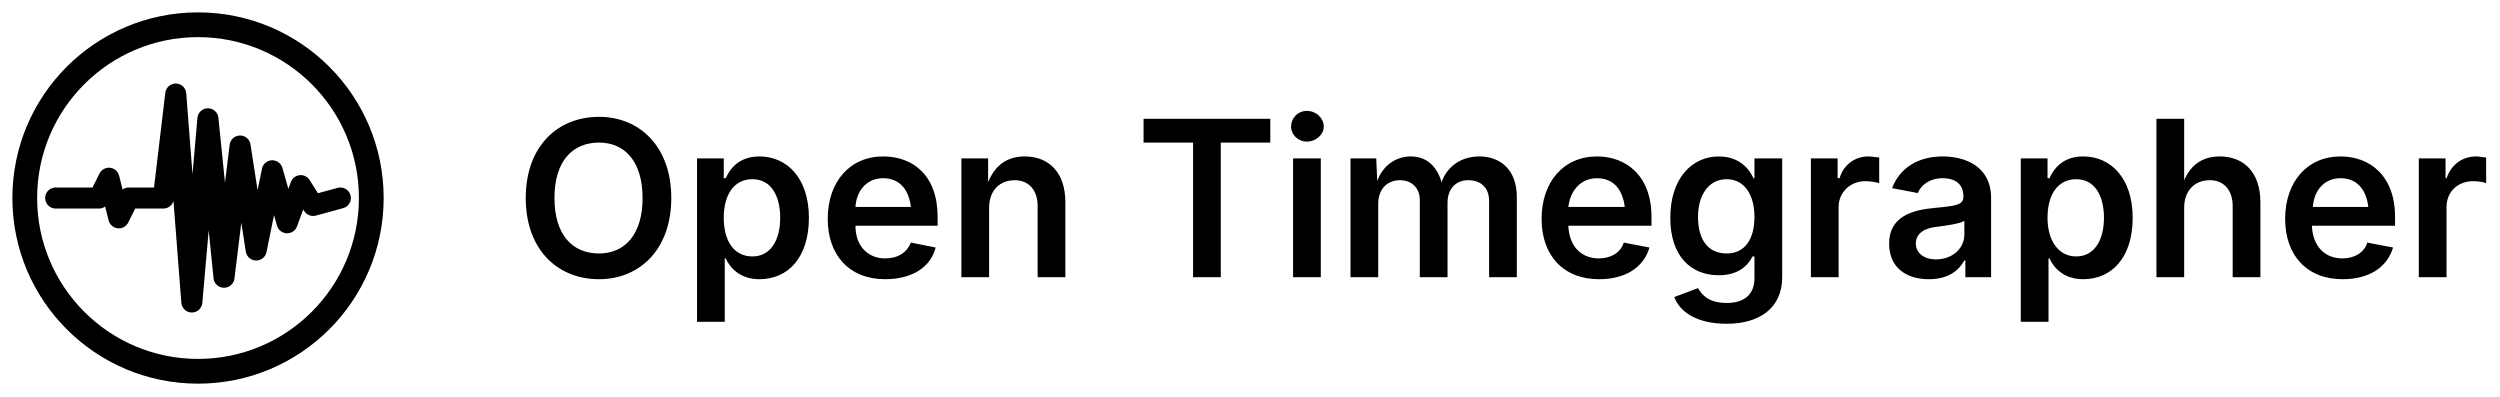
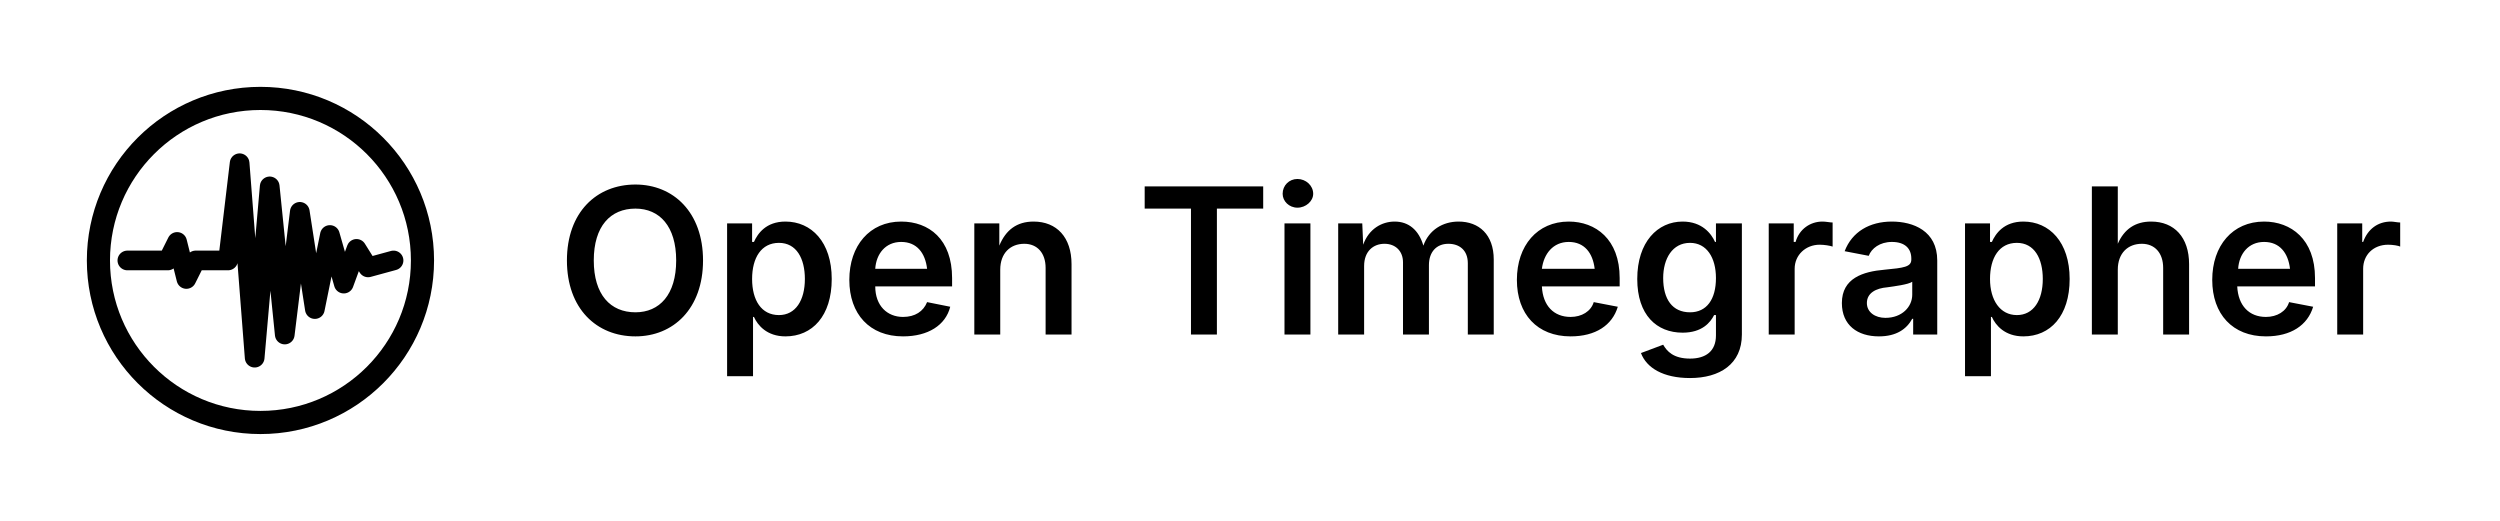
- <svg xmlns="http://www.w3.org/2000/svg" viewBox="0 0 252.5 40" width="252.5" height="40" role="img" aria-label="Open Timegrapher">
+ <svg xmlns="http://www.w3.org/2000/svg" viewBox="-8.13 -8.13 270.01 56.26" width="345.613" height="72.013" role="img" aria-label="Open Timegrapher">
  <g transform="scale(1.25)">
    <circle cx="16" cy="16" r="14" fill="none" stroke="#000000" stroke-width="2" />
    <polyline points="4.5,16 8,16 8.8,14.4 9.6,17.6 10.4,16 13.2,16 14.2,7.6 15.5,24.4 16.8,9.6 18.1,22.4 19.4,11.8 20.7,20.2 22,13.8 23.2,18 24.3,15 25.3,16.6 27.5,16" fill="none" stroke="#000000" stroke-width="1.7" stroke-linejoin="round" stroke-linecap="round" />
  </g>
  <path d="M60.5 28.2C64.6 28.2 67.8 25.2 67.8 20C67.8 14.8 64.6 11.8 60.5 11.8C56.3 11.8 53.1 14.8 53.1 20C53.1 25.2 56.3 28.2 60.5 28.2ZM60.5 25.6C57.8 25.6 56 23.7 56 20C56 16.3 57.8 14.4 60.5 14.4C63.1 14.4 64.9 16.3 64.9 20C64.9 23.7 63.1 25.6 60.5 25.6ZM70.4 32.5H73.2V26.1H73.3C73.7 27 74.7 28.2 76.7 28.2C79.6 28.2 81.7 26 81.7 22C81.7 18 79.5 15.8 76.7 15.8C74.6 15.8 73.7 17.1 73.3 18H73.1V16H70.4ZM76 25.9C74.1 25.9 73.1 24.3 73.1 22C73.1 19.7 74.1 18.1 76 18.1C77.9 18.1 78.8 19.8 78.8 22C78.8 24.3 77.8 25.9 76 25.9ZM89.4 28.2C92.1 28.2 94 27 94.5 25L92 24.5C91.6 25.5 90.7 26.1 89.4 26.1C87.7 26.1 86.4 24.9 86.4 22.8H94.7V21.9C94.7 17.7 92.2 15.8 89.2 15.8C85.8 15.8 83.6 18.4 83.6 22.1C83.6 25.8 85.8 28.2 89.4 28.2ZM86.4 20.9C86.5 19.3 87.5 18 89.2 18C90.9 18 91.8 19.2 92 20.9ZM99.9 21C99.9 19.2 101 18.2 102.5 18.2C103.9 18.2 104.8 19.2 104.8 20.8V28H107.6V20.4C107.6 17.5 106 15.8 103.5 15.8C101.7 15.8 100.5 16.7 99.8 18.4L99.8 16H97.1V28H99.9ZM115.5 14.4H120.5V28H123.3V14.4H128.3V12H115.5ZM130.6 28H133.4V16H130.6ZM132 14.3C132.9 14.3 133.7 13.6 133.7 12.8C133.7 11.9 132.9 11.2 132 11.2C131.1 11.2 130.4 11.9 130.4 12.8C130.4 13.6 131.1 14.3 132 14.3ZM136.4 28H139.2V20.6C139.2 19 140.2 18.2 141.4 18.2C142.6 18.2 143.4 19 143.4 20.2V28H146.2V20.5C146.2 19.1 147 18.2 148.3 18.2C149.5 18.2 150.4 18.9 150.4 20.3V28H153.2V19.9C153.2 17.2 151.6 15.8 149.4 15.8C147.7 15.8 146.2 16.7 145.6 18.4C145.1 16.7 144 15.8 142.5 15.8C141.1 15.8 139.7 16.6 139.1 18.3L139 16H136.4ZM161.5 28.2C164.2 28.2 166 27 166.6 25L164 24.5C163.7 25.5 162.7 26.1 161.5 26.1C159.7 26.1 158.5 24.9 158.4 22.8H166.8V21.9C166.8 17.7 164.2 15.8 161.3 15.8C157.9 15.8 155.7 18.4 155.7 22.1C155.7 25.8 157.9 28.2 161.5 28.2ZM158.4 20.9C158.6 19.3 159.6 18 161.3 18C163 18 163.9 19.2 164.1 20.9ZM174.4 32.7C177.6 32.7 180 31.2 180 28V16H177.2V18H177.1C176.7 17.1 175.7 15.8 173.6 15.8C170.9 15.8 168.7 18 168.7 22C168.7 25.9 170.8 27.8 173.6 27.8C175.7 27.8 176.6 26.7 177 25.9H177.2V28.1C177.2 29.8 176.1 30.6 174.4 30.6C172.6 30.6 171.9 29.8 171.5 29.1L169.1 30C169.7 31.6 171.5 32.7 174.4 32.7ZM174.4 25.6C172.5 25.6 171.5 24.2 171.5 21.9C171.5 19.8 172.5 18.1 174.4 18.1C176.2 18.1 177.2 19.7 177.2 21.9C177.2 24.2 176.2 25.6 174.4 25.6ZM182.9 28H185.7V20.9C185.7 19.4 186.9 18.3 188.4 18.3C188.9 18.3 189.5 18.4 189.8 18.5V15.9C189.5 15.9 189.1 15.8 188.7 15.8C187.4 15.8 186.2 16.6 185.8 18H185.6V16H182.9ZM194.8 28.2C196.7 28.2 197.8 27.4 198.4 26.3H198.5V28H201.1V20C201.1 16.8 198.5 15.8 196.2 15.8C193.8 15.8 191.9 16.9 191.1 19L193.7 19.5C194 18.7 194.9 18 196.2 18C197.6 18 198.3 18.7 198.3 19.8V19.9C198.3 20.7 197.5 20.8 195.4 21C193.1 21.2 190.8 21.9 190.8 24.6C190.8 27 192.5 28.2 194.8 28.2ZM195.5 26.2C194.4 26.2 193.5 25.6 193.5 24.6C193.5 23.5 194.5 23 195.7 22.9C196.4 22.8 198 22.6 198.4 22.3V23.7C198.4 25 197.3 26.2 195.5 26.2ZM204.1 32.5H206.9V26.1H207C207.4 27 208.4 28.2 210.4 28.2C213.3 28.2 215.4 26 215.4 22C215.4 18 213.2 15.8 210.4 15.8C208.3 15.8 207.4 17.1 207 18H206.8V16H204.1ZM209.7 25.9C207.9 25.9 206.8 24.3 206.8 22C206.8 19.7 207.8 18.1 209.7 18.1C211.6 18.1 212.5 19.8 212.5 22C212.5 24.3 211.5 25.9 209.7 25.9ZM220.6 21C220.6 19.2 221.7 18.2 223.2 18.2C224.6 18.2 225.5 19.2 225.5 20.8V28H228.3V20.4C228.3 17.5 226.7 15.8 224.2 15.8C222.5 15.8 221.3 16.6 220.6 18.2V12H217.8V28H220.6ZM236.6 28.2C239.3 28.2 241.1 27 241.7 25L239.1 24.5C238.8 25.5 237.8 26.1 236.6 26.1C234.8 26.1 233.6 24.9 233.5 22.8H241.9V21.9C241.9 17.7 239.3 15.8 236.4 15.8C233 15.8 230.8 18.4 230.8 22.1C230.8 25.8 233 28.2 236.6 28.2ZM233.6 20.9C233.7 19.3 234.7 18 236.4 18C238.1 18 239 19.2 239.2 20.9ZM244.3 28H247.1V20.9C247.1 19.4 248.2 18.3 249.8 18.3C250.3 18.3 250.9 18.4 251.1 18.5V15.9C250.8 15.9 250.4 15.8 250.1 15.8C248.7 15.8 247.6 16.6 247.1 18H247V16H244.3Z" fill="#000000" />
</svg>
